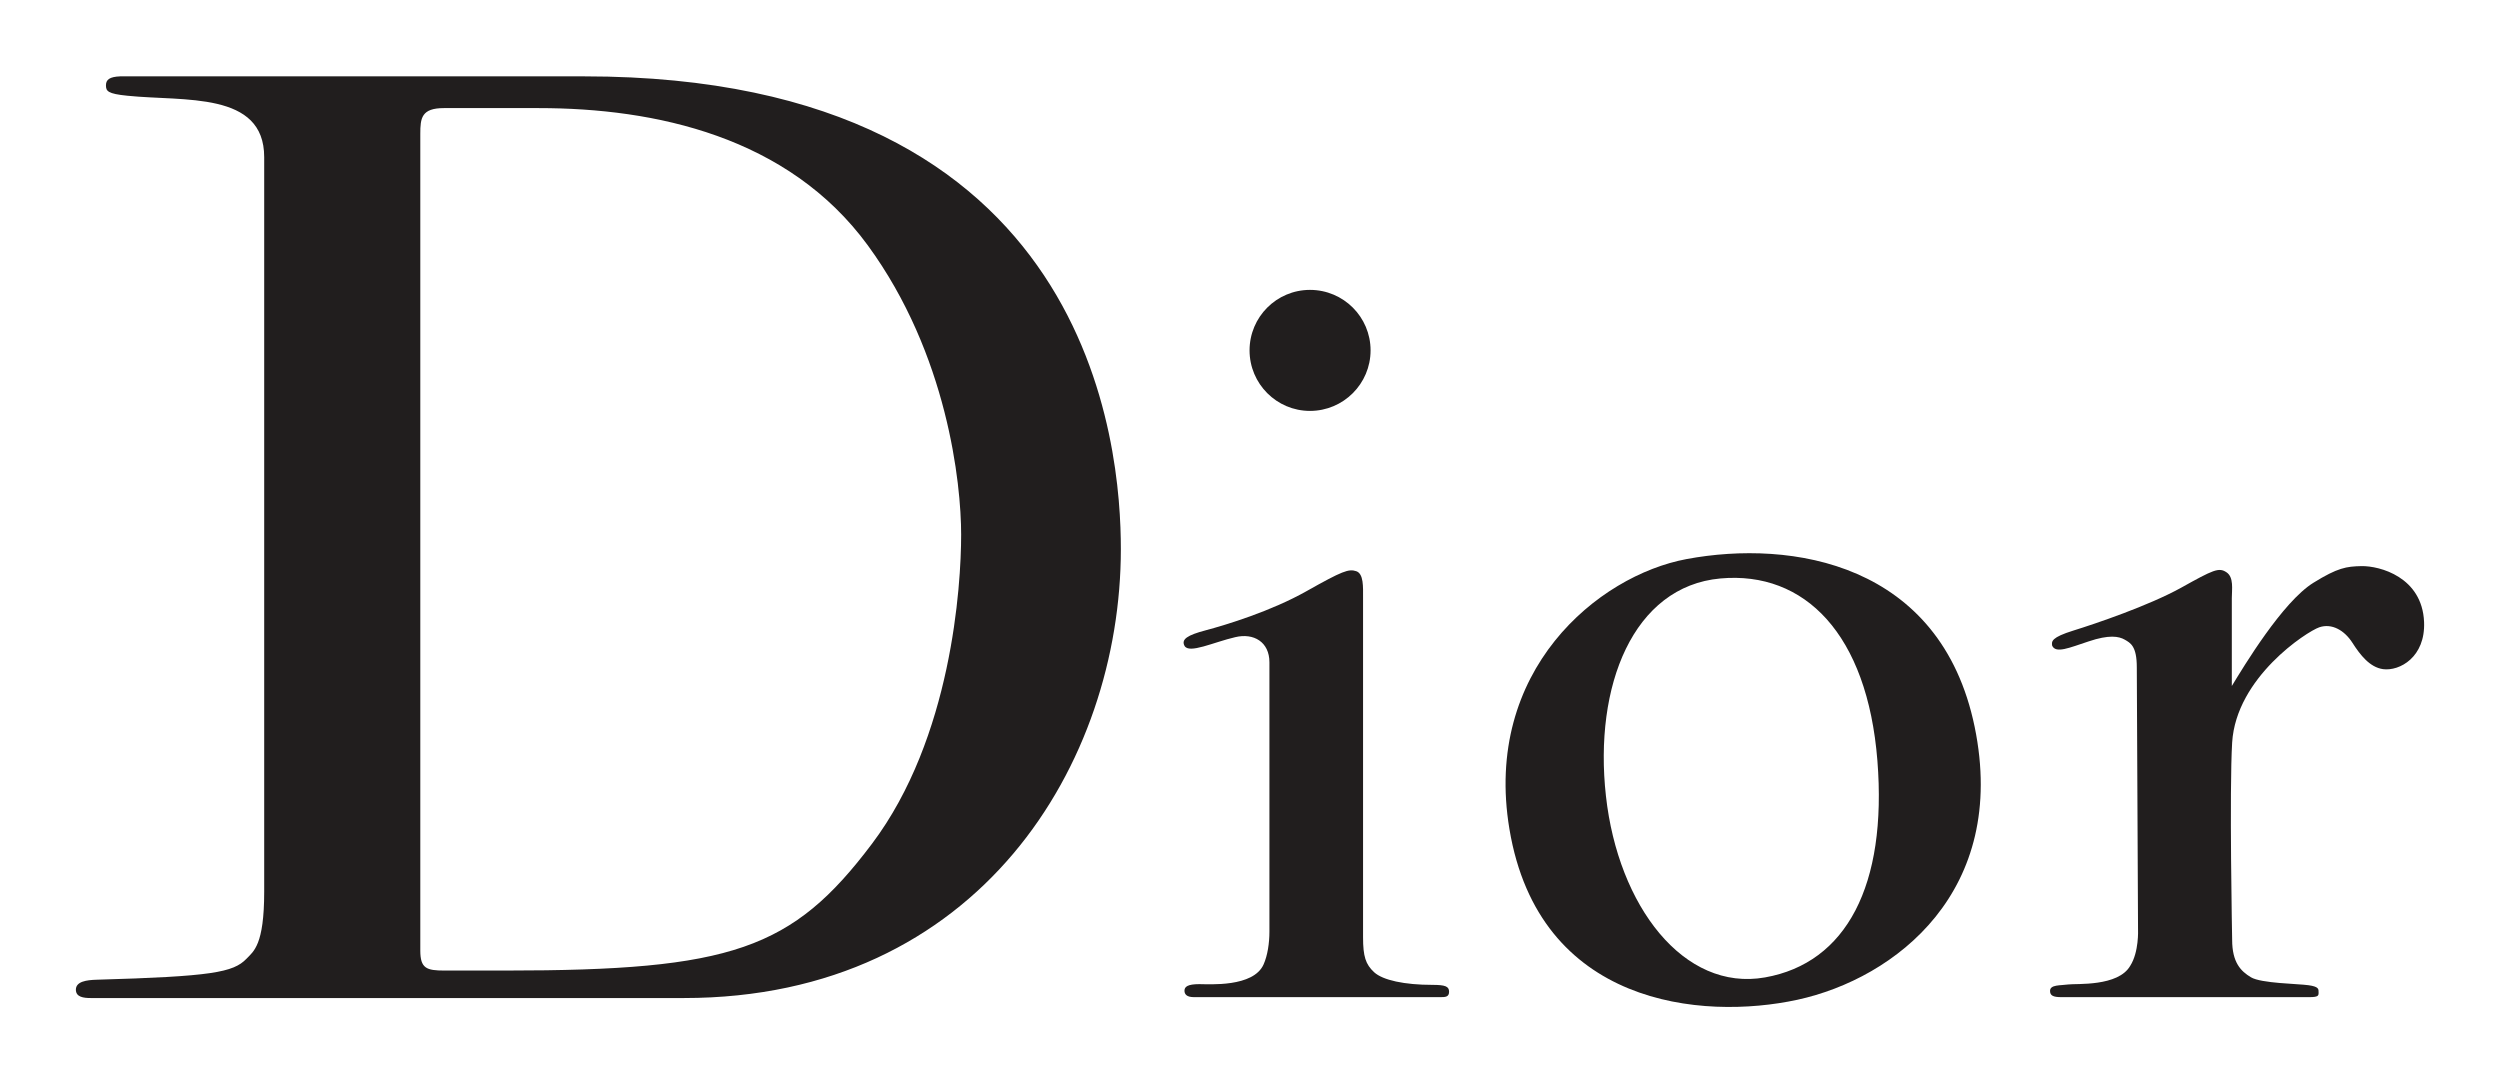
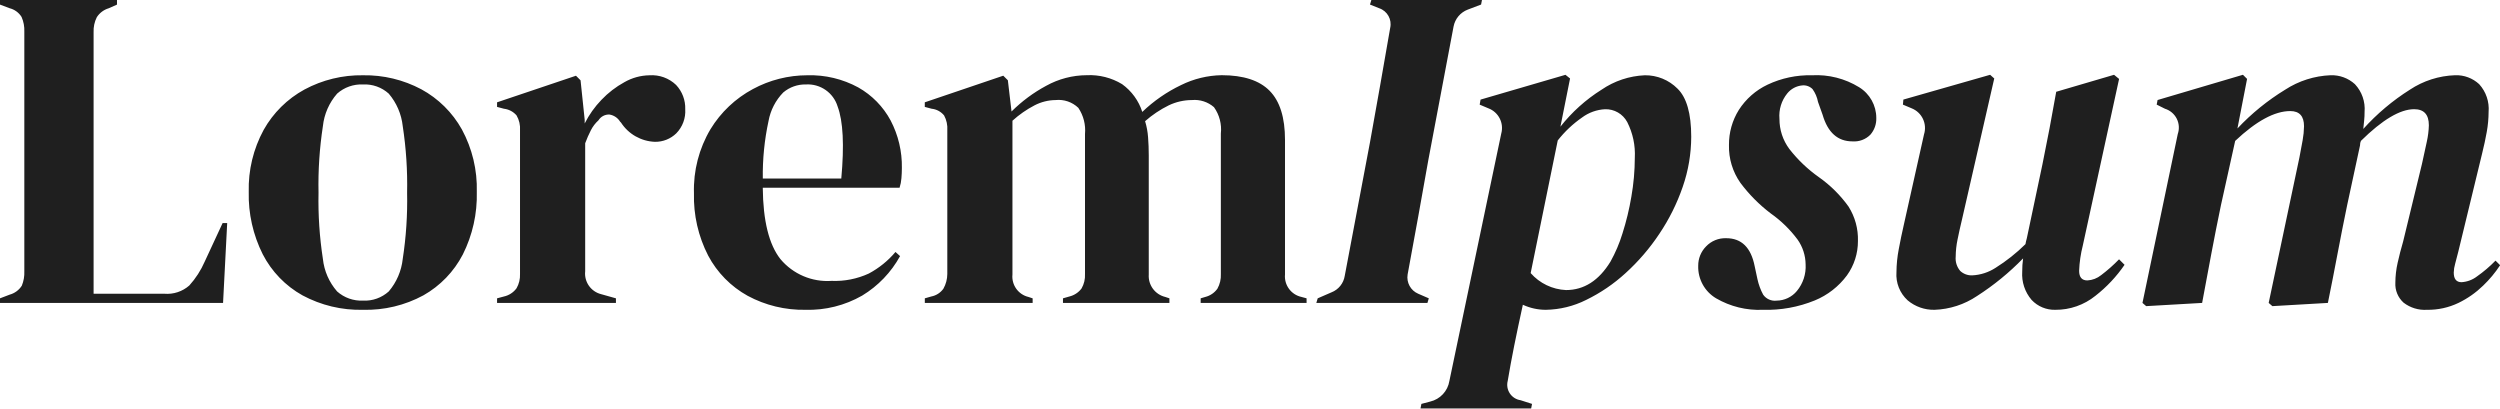
- <svg xmlns="http://www.w3.org/2000/svg" width="300" height="130" id="svg2528" version="1.0">
-   <defs id="defs2530">
-     <clipPath id="clip7">
-       <path d="M 6.969,52.625 L 119.211,52.625 L 119.211,7.523 L 6.969,7.523 L 6.969,52.625 z" id="path2466" />
-     </clipPath>
-     <clipPath id="clip6">
-       <path d="M -42.109,721.18 L 569.891,721.18 L 569.891,-70.82 L -42.109,-70.82 L -42.109,721.18 z" id="path2463" />
-     </clipPath>
-   </defs>
-   <g id="layer1">
-     <g transform="matrix(2.512072,0,0,2.512072,-8.39169,-9.735026)" id="g2491" clip-rule="nonzero" clip-path="url(#clip6)">
-       <g id="g2493" clip-rule="nonzero" clip-path="url(#clip7)">
-         <path id="path2495" d="M 101.371,34.719 C 101.336,34.508 101.336,34.324 102.387,33.996 C 103.434,33.672 105.98,32.809 107.527,31.953 C 109.074,31.09 109.332,30.969 109.695,31.211 C 110.059,31.449 109.953,32.035 109.953,32.449 L 109.953,36.645 C 110.52,35.715 112.379,32.621 113.855,31.711 C 115.016,30.992 115.426,30.934 116.145,30.918 C 117.008,30.902 119.047,31.434 119.137,33.586 C 119.207,35.27 117.965,35.945 117.176,35.84 C 116.543,35.75 116.09,35.168 115.715,34.582 C 115.336,33.988 114.734,33.637 114.133,33.84 C 113.531,34.047 110.16,36.234 109.969,39.344 C 109.832,41.633 109.969,48.77 109.969,48.77 C 109.969,49.852 110.383,50.27 110.867,50.559 C 111.348,50.852 113.117,50.867 113.613,50.938 C 114.117,51.008 114.098,51.125 114.098,51.281 C 114.098,51.434 114.098,51.508 113.652,51.508 L 101.801,51.508 C 101.422,51.508 101.27,51.434 101.27,51.211 C 101.27,50.902 101.766,50.957 102.145,50.902 C 102.523,50.852 104.527,51.016 105.102,50.008 C 105.523,49.348 105.473,48.285 105.473,48.285 L 105.414,35.75 C 105.414,34.738 105.113,34.59 104.836,34.43 C 104.555,34.27 104.09,34.184 103.109,34.516 C 102.184,34.82 101.547,35.105 101.371,34.719" style="fill:#211e1e;fill-opacity:1;fill-rule:nonzero;stroke:none" />
-         <path id="path2497" d="M 59.922,34.723 C 59.762,34.414 60.059,34.215 60.938,33.984 C 61.918,33.723 64.066,33.07 65.77,32.105 C 67.473,31.145 67.766,31.043 68.125,31.16 C 68.488,31.281 68.453,31.918 68.453,32.434 L 68.453,48.652 C 68.453,49.562 68.574,49.941 68.984,50.32 C 69.398,50.699 70.43,50.922 71.77,50.922 C 72.375,50.922 72.562,50.992 72.562,51.25 C 72.562,51.508 72.375,51.508 72.133,51.508 L 60.371,51.508 C 60.008,51.508 59.922,51.352 59.922,51.199 C 59.922,51.008 60.082,50.887 60.629,50.887 C 61.09,50.887 63.219,51.047 63.703,49.941 C 63.891,49.52 63.98,48.93 63.98,48.379 L 63.98,35.512 C 63.98,34.535 63.223,34.102 62.348,34.312 C 61.324,34.547 60.133,35.125 59.922,34.723" style="fill:#211e1e;fill-opacity:1;fill-rule:nonzero;stroke:none" />
-         <path id="path2499" d="M 65.918,23.504 C 67.516,23.504 68.812,22.207 68.812,20.613 C 68.812,19.016 67.516,17.723 65.918,17.723 C 64.324,17.723 63.031,19.016 63.031,20.613 C 63.031,22.207 64.324,23.504 65.918,23.504" style="fill:#211e1e;fill-opacity:1;fill-rule:nonzero;stroke:none" />
-         <path id="path2501" d="M 80.055,41.898 C 80.637,47.16 83.77,51.254 87.652,50.566 C 91.543,49.879 93.492,46.164 93.023,40.215 C 92.543,34.164 89.551,31.145 85.523,31.508 C 81.359,31.887 79.469,36.633 80.055,41.898 M 83.906,30.582 C 88.918,29.645 96.047,30.75 97.668,38.594 C 99.285,46.438 93.887,50.613 89.203,51.633 C 84.625,52.625 76.852,51.918 75.445,43.48 C 74.18,35.906 79.676,31.371 83.906,30.582" style="fill:#211e1e;fill-opacity:1;fill-rule:nonzero;stroke:none" />
-         <path id="path2503" d="M 24.57,50.238 L 27.477,50.238 C 38.289,50.238 41.191,49.234 44.996,44.18 C 48.801,39.125 49.254,31.867 49.254,29.414 C 49.254,26.961 48.602,20.805 44.797,15.598 C 40.988,10.391 34.633,9.039 29.074,9.039 L 24.547,9.039 C 23.473,9.039 23.418,9.516 23.418,10.266 L 23.418,49.285 C 23.418,50.137 23.719,50.238 24.57,50.238 M 6.965,51.152 C 6.965,50.758 7.477,50.691 7.953,50.676 C 13.457,50.52 14.484,50.328 15.113,49.676 C 15.457,49.316 15.961,49.023 15.961,46.473 L 15.961,11.379 C 15.961,8.227 12.133,8.727 9.43,8.449 C 8.48,8.355 8.402,8.227 8.402,7.949 C 8.402,7.676 8.582,7.543 9.078,7.523 L 31.254,7.523 C 55.637,7.523 56.883,25.348 56.883,30.102 C 56.883,40.316 50.129,51.551 36.012,51.551 L 7.676,51.551 C 7.328,51.551 6.965,51.504 6.965,51.152" style="fill:#211e1e;fill-opacity:1;fill-rule:nonzero;stroke:none" />
-       </g>
-     </g>
-   </g>
+ <svg xmlns="http://www.w3.org/2000/svg" width="283.244" height="46.28" viewBox="0 0 283.244 46.28">
+   <path id="Path_215" data-name="Path 215" d="M1.144,0V-.52L2.236-.936A2.368,2.368,0,0,0,3.614-1.95,3.858,3.858,0,0,0,3.9-3.588V-30.732A3.747,3.747,0,0,0,3.588-32.4a2.238,2.238,0,0,0-1.352-.988L1.144-33.8v-.52H14.4v.52l-.936.416a2.422,2.422,0,0,0-1.352,1.014,3.441,3.441,0,0,0-.364,1.69V-1.04H19.76a3.8,3.8,0,0,0,2.834-.936,9.984,9.984,0,0,0,1.742-2.7l2.028-4.368h.52L26.416,0ZM42.276.78A13.774,13.774,0,0,1,35.412-.858a11.2,11.2,0,0,1-4.5-4.654,14.987,14.987,0,0,1-1.586-7.072,13.939,13.939,0,0,1,1.69-7.02,11.747,11.747,0,0,1,4.628-4.576,13.553,13.553,0,0,1,6.63-1.612,13.581,13.581,0,0,1,6.6,1.586,11.616,11.616,0,0,1,4.6,4.55,14.049,14.049,0,0,1,1.69,7.072,14.949,14.949,0,0,1-1.586,7.1A11.282,11.282,0,0,1,49.114-.858,13.628,13.628,0,0,1,42.276.78Zm0-1.04A4.047,4.047,0,0,0,45.188-1.3a6.8,6.8,0,0,0,1.586-3.692,43.4,43.4,0,0,0,.494-7.488,43.8,43.8,0,0,0-.494-7.54,6.8,6.8,0,0,0-1.586-3.692,4.047,4.047,0,0,0-2.912-1.04,4.141,4.141,0,0,0-2.938,1.04,6.673,6.673,0,0,0-1.612,3.692,43.8,43.8,0,0,0-.494,7.54,43.4,43.4,0,0,0,.494,7.488A6.673,6.673,0,0,0,39.338-1.3,4.141,4.141,0,0,0,42.276-.26ZM57.46,0V-.52l.78-.208a2.418,2.418,0,0,0,1.43-.936,3,3,0,0,0,.39-1.612V-19.552a2.931,2.931,0,0,0-.39-1.69A2.212,2.212,0,0,0,58.24-22l-.78-.208v-.52L66.4-25.74l.52.52.468,4.472v.416a10.923,10.923,0,0,1,1.9-2.678,10.644,10.644,0,0,1,2.6-2,5.882,5.882,0,0,1,2.834-.78A3.97,3.97,0,0,1,77.74-24.7a3.837,3.837,0,0,1,1.04,2.756,3.583,3.583,0,0,1-1.014,2.73,3.392,3.392,0,0,1-2.418.962A4.789,4.789,0,0,1,71.5-20.436l-.1-.1a1.729,1.729,0,0,0-1.2-.806,1.382,1.382,0,0,0-1.248.65,3.923,3.923,0,0,0-.858,1.118,13.492,13.492,0,0,0-.65,1.482V-3.588a2.407,2.407,0,0,0,1.82,2.6l1.664.468V0ZM92.612-25.792a11.381,11.381,0,0,1,5.772,1.378,9.4,9.4,0,0,1,3.666,3.744,11.171,11.171,0,0,1,1.274,5.382q0,.572-.052,1.17a4.65,4.65,0,0,1-.208,1.066h-15.5q.052,5.616,2,8.086a6.939,6.939,0,0,0,5.8,2.47,9.193,9.193,0,0,0,4.212-.832A10.3,10.3,0,0,0,102.6-5.772l.52.468a11.959,11.959,0,0,1-4.29,4.472A12.225,12.225,0,0,1,92.4.78,13.283,13.283,0,0,1,85.852-.806a11.2,11.2,0,0,1-4.472-4.55,14.6,14.6,0,0,1-1.612-7.072,13.4,13.4,0,0,1,1.872-7.254,12.592,12.592,0,0,1,4.81-4.55A12.963,12.963,0,0,1,92.612-25.792Zm-.156,1.04a3.831,3.831,0,0,0-2.574.91,6.222,6.222,0,0,0-1.664,3.224,28.922,28.922,0,0,0-.65,6.526H96.46q.52-5.668-.416-8.164A3.532,3.532,0,0,0,92.456-24.752ZM105.924,0V-.52l.728-.208a2.191,2.191,0,0,0,1.378-.884,3.446,3.446,0,0,0,.442-1.664V-19.552a3.1,3.1,0,0,0-.364-1.69A2.1,2.1,0,0,0,106.7-22l-.78-.208v-.52l8.892-3.016.52.52.416,3.536a16.868,16.868,0,0,1,3.926-2.912,9.543,9.543,0,0,1,4.6-1.2,7.065,7.065,0,0,1,4,1.014,6.2,6.2,0,0,1,2.288,3.146,16.8,16.8,0,0,1,4.394-3.042,10.737,10.737,0,0,1,4.6-1.118q3.692,0,5.434,1.768t1.742,5.564V-3.224a2.381,2.381,0,0,0,1.872,2.548l.572.156V0H137.176V-.52l.52-.156a2.39,2.39,0,0,0,1.378-.936,3.111,3.111,0,0,0,.39-1.664V-19.188a4.331,4.331,0,0,0-.78-2.99,3.348,3.348,0,0,0-2.5-.806,6.115,6.115,0,0,0-2.626.6,12.235,12.235,0,0,0-2.678,1.794,8.278,8.278,0,0,1,.338,1.82q.078.988.078,2.08V-3.224a2.445,2.445,0,0,0,1.872,2.548l.468.156V0H121.576V-.52l.728-.208a2.447,2.447,0,0,0,1.378-.91,2.974,2.974,0,0,0,.39-1.638v-15.86a4.579,4.579,0,0,0-.754-2.964,3.23,3.23,0,0,0-2.574-.884,5.308,5.308,0,0,0-2.392.6,11.93,11.93,0,0,0-2.5,1.742v17.42a2.373,2.373,0,0,0,1.82,2.548l.468.156V0ZM150.28,0l.156-.52L152-1.2A2.4,2.4,0,0,0,153.5-3.068l2.86-15.132q.52-2.912,1.144-6.4t1.144-6.552a1.907,1.907,0,0,0-1.248-2.236l-1.04-.416.156-.52h12.532l-.1.52-1.508.572a2.562,2.562,0,0,0-1.612,1.924l-2.86,15.132q-.52,2.912-1.144,6.4t-1.2,6.552a2.015,2.015,0,0,0,1.2,2.184l1.2.52-.156.52Zm26,.78a6.172,6.172,0,0,1-2.6-.572q-.572,2.6-.988,4.68t-.728,3.952a1.766,1.766,0,0,0,1.456,2.184l1.3.416-.1.52H162.084l.1-.52.988-.26a2.869,2.869,0,0,0,2.184-2.34l5.876-28.028a2.38,2.38,0,0,0-1.456-2.86l-.988-.416.1-.572,9.62-2.808.52.416-1.092,5.46a18.331,18.331,0,0,1,4.654-4.186,9.393,9.393,0,0,1,4.914-1.638,5.134,5.134,0,0,1,3.692,1.508q1.56,1.508,1.56,5.46a17.384,17.384,0,0,1-.962,5.668,22.84,22.84,0,0,1-2.652,5.33,23.793,23.793,0,0,1-3.822,4.446,18.755,18.755,0,0,1-4.472,3.042A10.571,10.571,0,0,1,176.28.78Zm6.708-22.724a4.775,4.775,0,0,0-2.6.936,12.723,12.723,0,0,0-2.756,2.6L174.564-3.38a5.671,5.671,0,0,0,4,1.924q3.068,0,5.044-3.224a16.408,16.408,0,0,0,1.352-3.172,30.22,30.22,0,0,0,1.014-4.186,25.848,25.848,0,0,0,.39-4.394,8.02,8.02,0,0,0-.858-4.056A2.756,2.756,0,0,0,182.988-21.944ZM200.876.78a9.692,9.692,0,0,1-5.3-1.3,4.14,4.14,0,0,1-2.028-3.692,3.081,3.081,0,0,1,.884-2.184,3.005,3.005,0,0,1,2.288-.936q2.6,0,3.224,3.172l.312,1.456a6.658,6.658,0,0,0,.65,1.768,1.618,1.618,0,0,0,1.534.676,3.006,3.006,0,0,0,2.288-1.092,4.331,4.331,0,0,0,.988-3.016,4.961,4.961,0,0,0-.91-2.808,13.407,13.407,0,0,0-3.042-2.964,17.44,17.44,0,0,1-3.432-3.458,7.114,7.114,0,0,1-1.3-4.29,7.371,7.371,0,0,1,1.118-3.978,7.848,7.848,0,0,1,3.25-2.86,11.156,11.156,0,0,1,5.044-1.066,9.224,9.224,0,0,1,5.33,1.352,4.084,4.084,0,0,1,1.95,3.484,2.737,2.737,0,0,1-.676,1.9,2.585,2.585,0,0,1-2.028.754q-2.5,0-3.38-3.016l-.52-1.456a3.617,3.617,0,0,0-.624-1.456,1.443,1.443,0,0,0-1.144-.416,2.484,2.484,0,0,0-1.716.91,4.022,4.022,0,0,0-.884,2.886,5.649,5.649,0,0,0,1.118,3.406,15.789,15.789,0,0,0,3.354,3.2,14.145,14.145,0,0,1,3.354,3.328,6.911,6.911,0,0,1,1.066,3.9,6.614,6.614,0,0,1-1.248,3.9,8.6,8.6,0,0,1-3.64,2.834A14.415,14.415,0,0,1,200.876.78Zm19.448,0a4.587,4.587,0,0,1-3.042-1.066,3.933,3.933,0,0,1-1.274-3.2,14.345,14.345,0,0,1,.26-2.6q.26-1.4.572-2.756l2.288-10.244a2.406,2.406,0,0,0-1.4-2.964l-.988-.416.052-.572,9.828-2.808.468.416-3.64,15.912q-.312,1.3-.52,2.34a9.857,9.857,0,0,0-.208,1.924,2.184,2.184,0,0,0,.52,1.638,1.882,1.882,0,0,0,1.352.494,5.325,5.325,0,0,0,2.652-.858,19.874,19.874,0,0,0,3.38-2.678,6.167,6.167,0,0,1,.156-.676l1.768-8.372q.416-2.028.806-4.082t.754-4.134l6.552-1.924.572.468L237.12-6.5a13.7,13.7,0,0,0-.416,2.86q0,1.092.936,1.092a2.721,2.721,0,0,0,1.56-.6,17.488,17.488,0,0,0,2.028-1.794l.624.624a15.713,15.713,0,0,1-3.3,3.51A7.131,7.131,0,0,1,234,.78a3.545,3.545,0,0,1-2.678-1.118,4.454,4.454,0,0,1-1.066-3.2,10.655,10.655,0,0,1,.1-1.508A29.467,29.467,0,0,1,225.134-.78,9.191,9.191,0,0,1,220.324.78ZM250.64,0,244.3.364,243.88,0l4-19.136A2.232,2.232,0,0,0,246.428-22l-.936-.468.1-.52,9.672-2.86.468.468-1.092,5.616a26.077,26.077,0,0,1,5.408-4.394,10.182,10.182,0,0,1,5.148-1.638,3.892,3.892,0,0,1,2.756,1.014,4.1,4.1,0,0,1,1.092,3.146A8.469,8.469,0,0,1,269-20.7q-.052.468-.1.988a25.251,25.251,0,0,1,5.278-4.446,9.855,9.855,0,0,1,5.122-1.638,3.8,3.8,0,0,1,2.73,1.014,4.16,4.16,0,0,1,1.066,3.146,12.92,12.92,0,0,1-.208,2.262q-.208,1.17-.52,2.418l-2.7,11.128q-.208.832-.364,1.4a3.841,3.841,0,0,0-.156.988q0,1.092.884,1.092a3.2,3.2,0,0,0,1.742-.65,14.762,14.762,0,0,0,2.106-1.794l.52.52a13.2,13.2,0,0,1-1.924,2.314A10.689,10.689,0,0,1,279.682,0a7.963,7.963,0,0,1-3.562.78,3.943,3.943,0,0,1-2.652-.806,2.824,2.824,0,0,1-.936-2.262,10.419,10.419,0,0,1,.26-2.262q.26-1.17.624-2.418l2.132-8.788q.312-1.352.546-2.5a9.742,9.742,0,0,0,.234-1.872q0-1.82-1.664-1.82-2.392,0-6.032,3.588a.928.928,0,0,0-.078.234,1.461,1.461,0,0,0-.026.286l-1.456,6.76Q266.5-8.32,265.98-5.564T264.888,0L258.6.364,258.18,0l3.484-16.484q.208-1.04.364-1.95a9.553,9.553,0,0,0,.156-1.586q0-1.716-1.56-1.716-2.652,0-6.24,3.38l-1.612,7.28Q252.2-8.32,251.68-5.564T250.64,0Z" transform="translate(-1.144 34.32)" fill="#1f1f1f" />
</svg>
